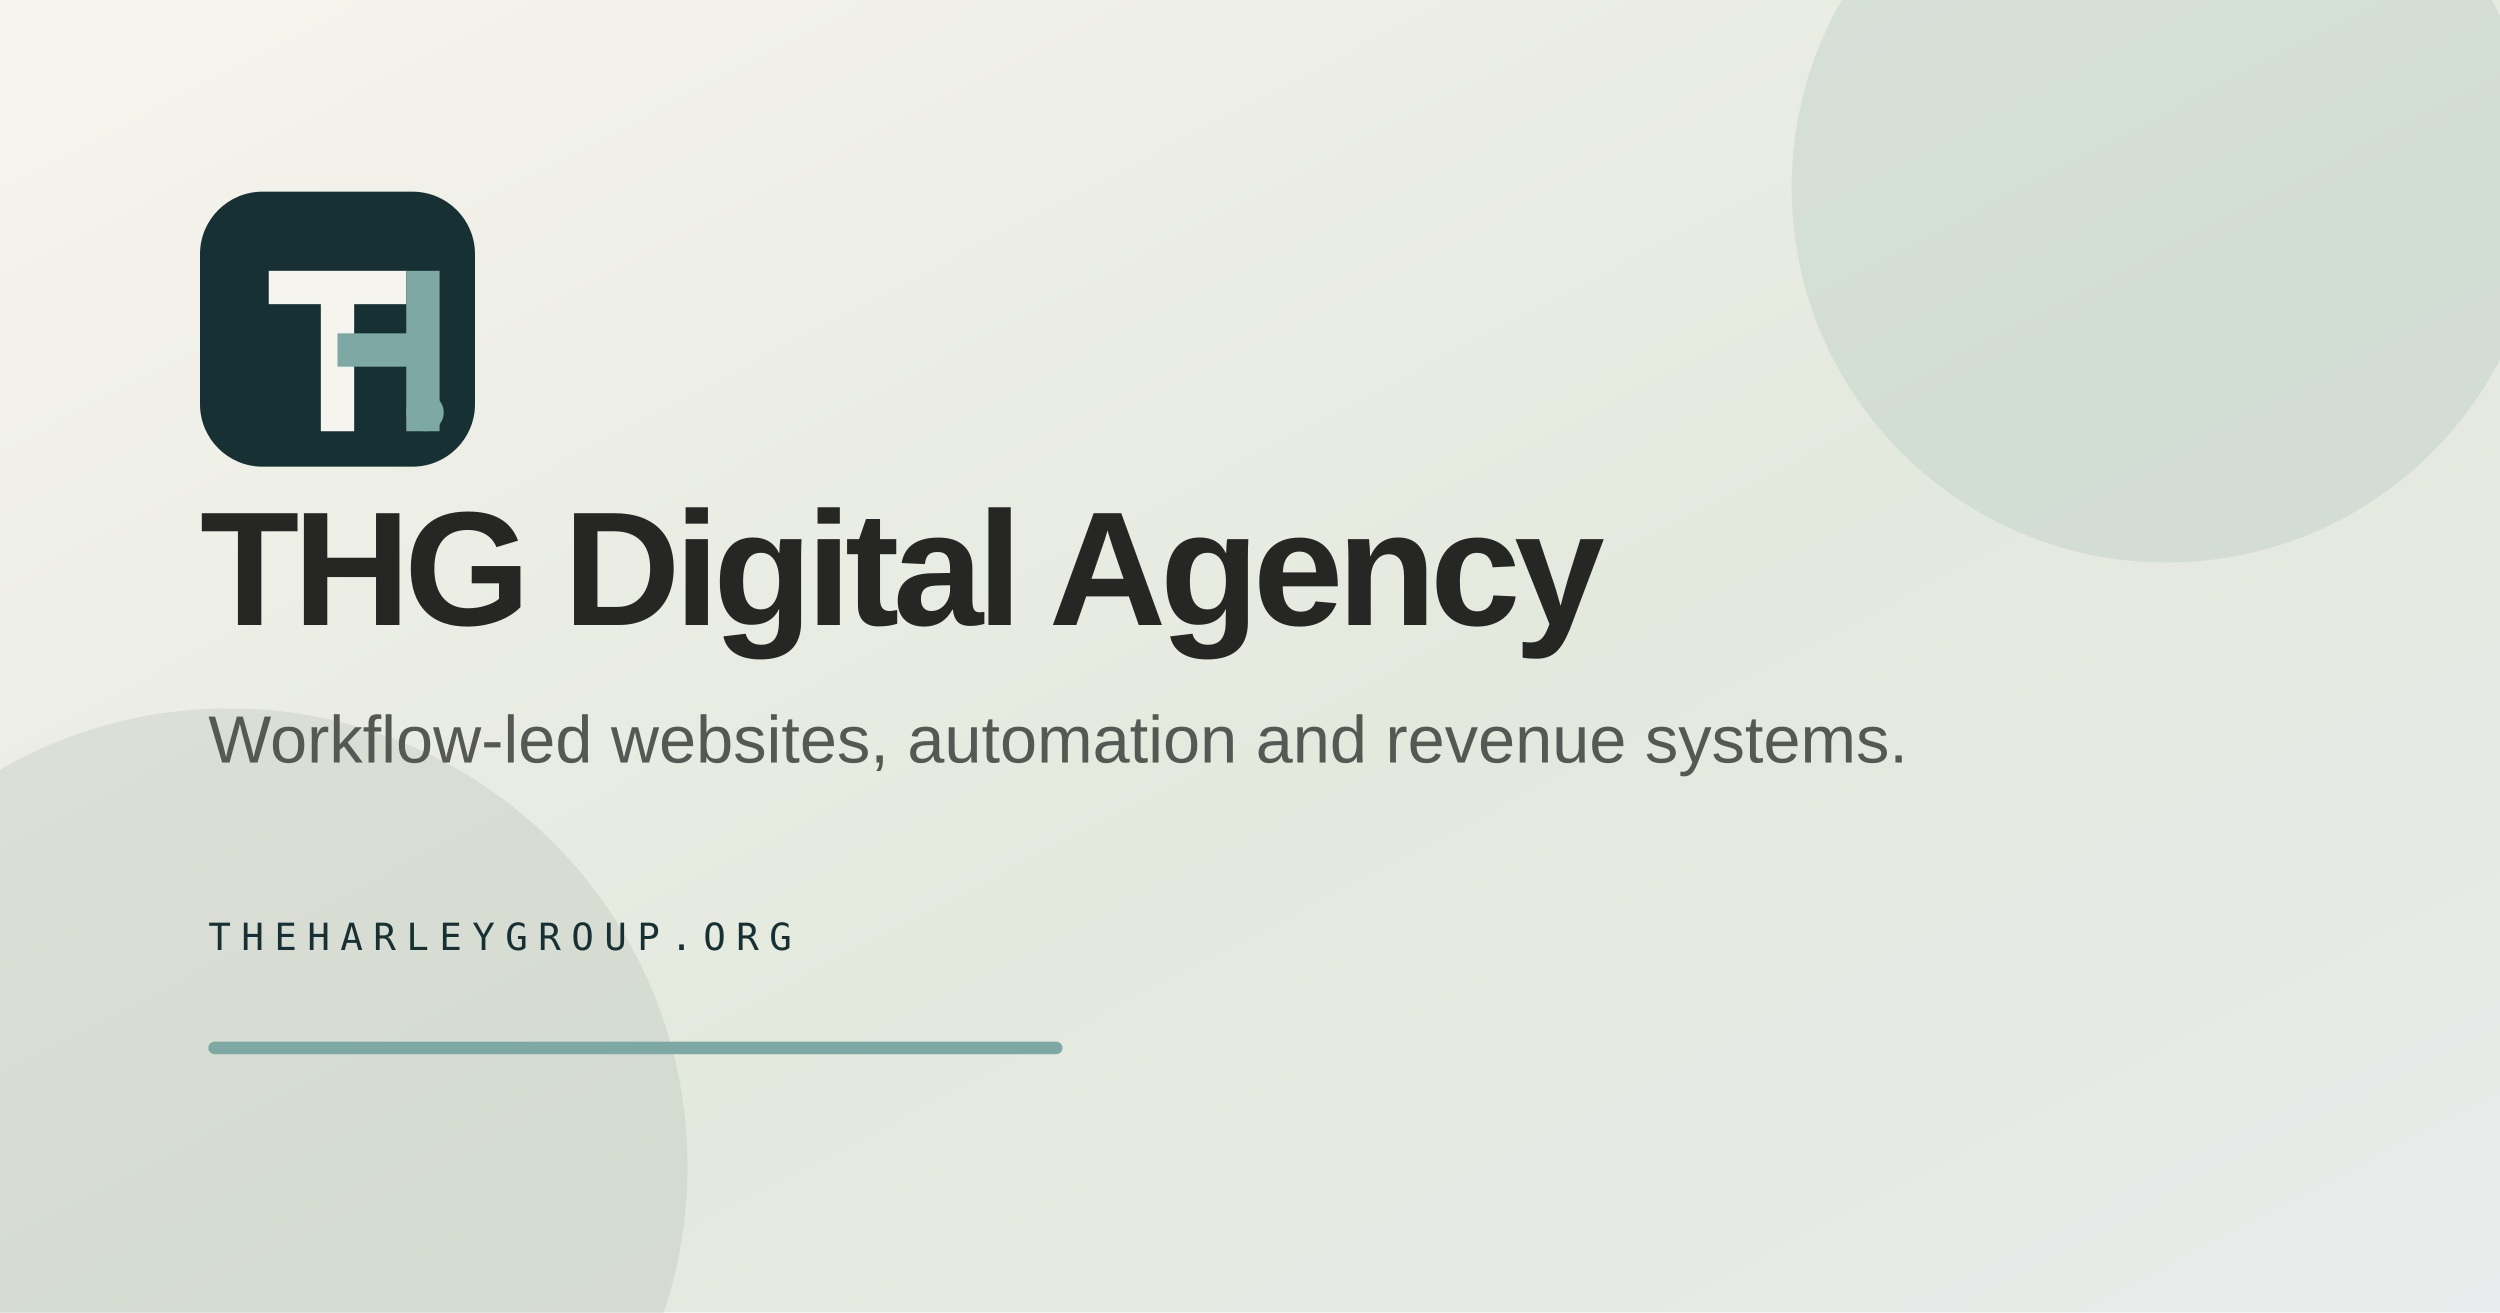
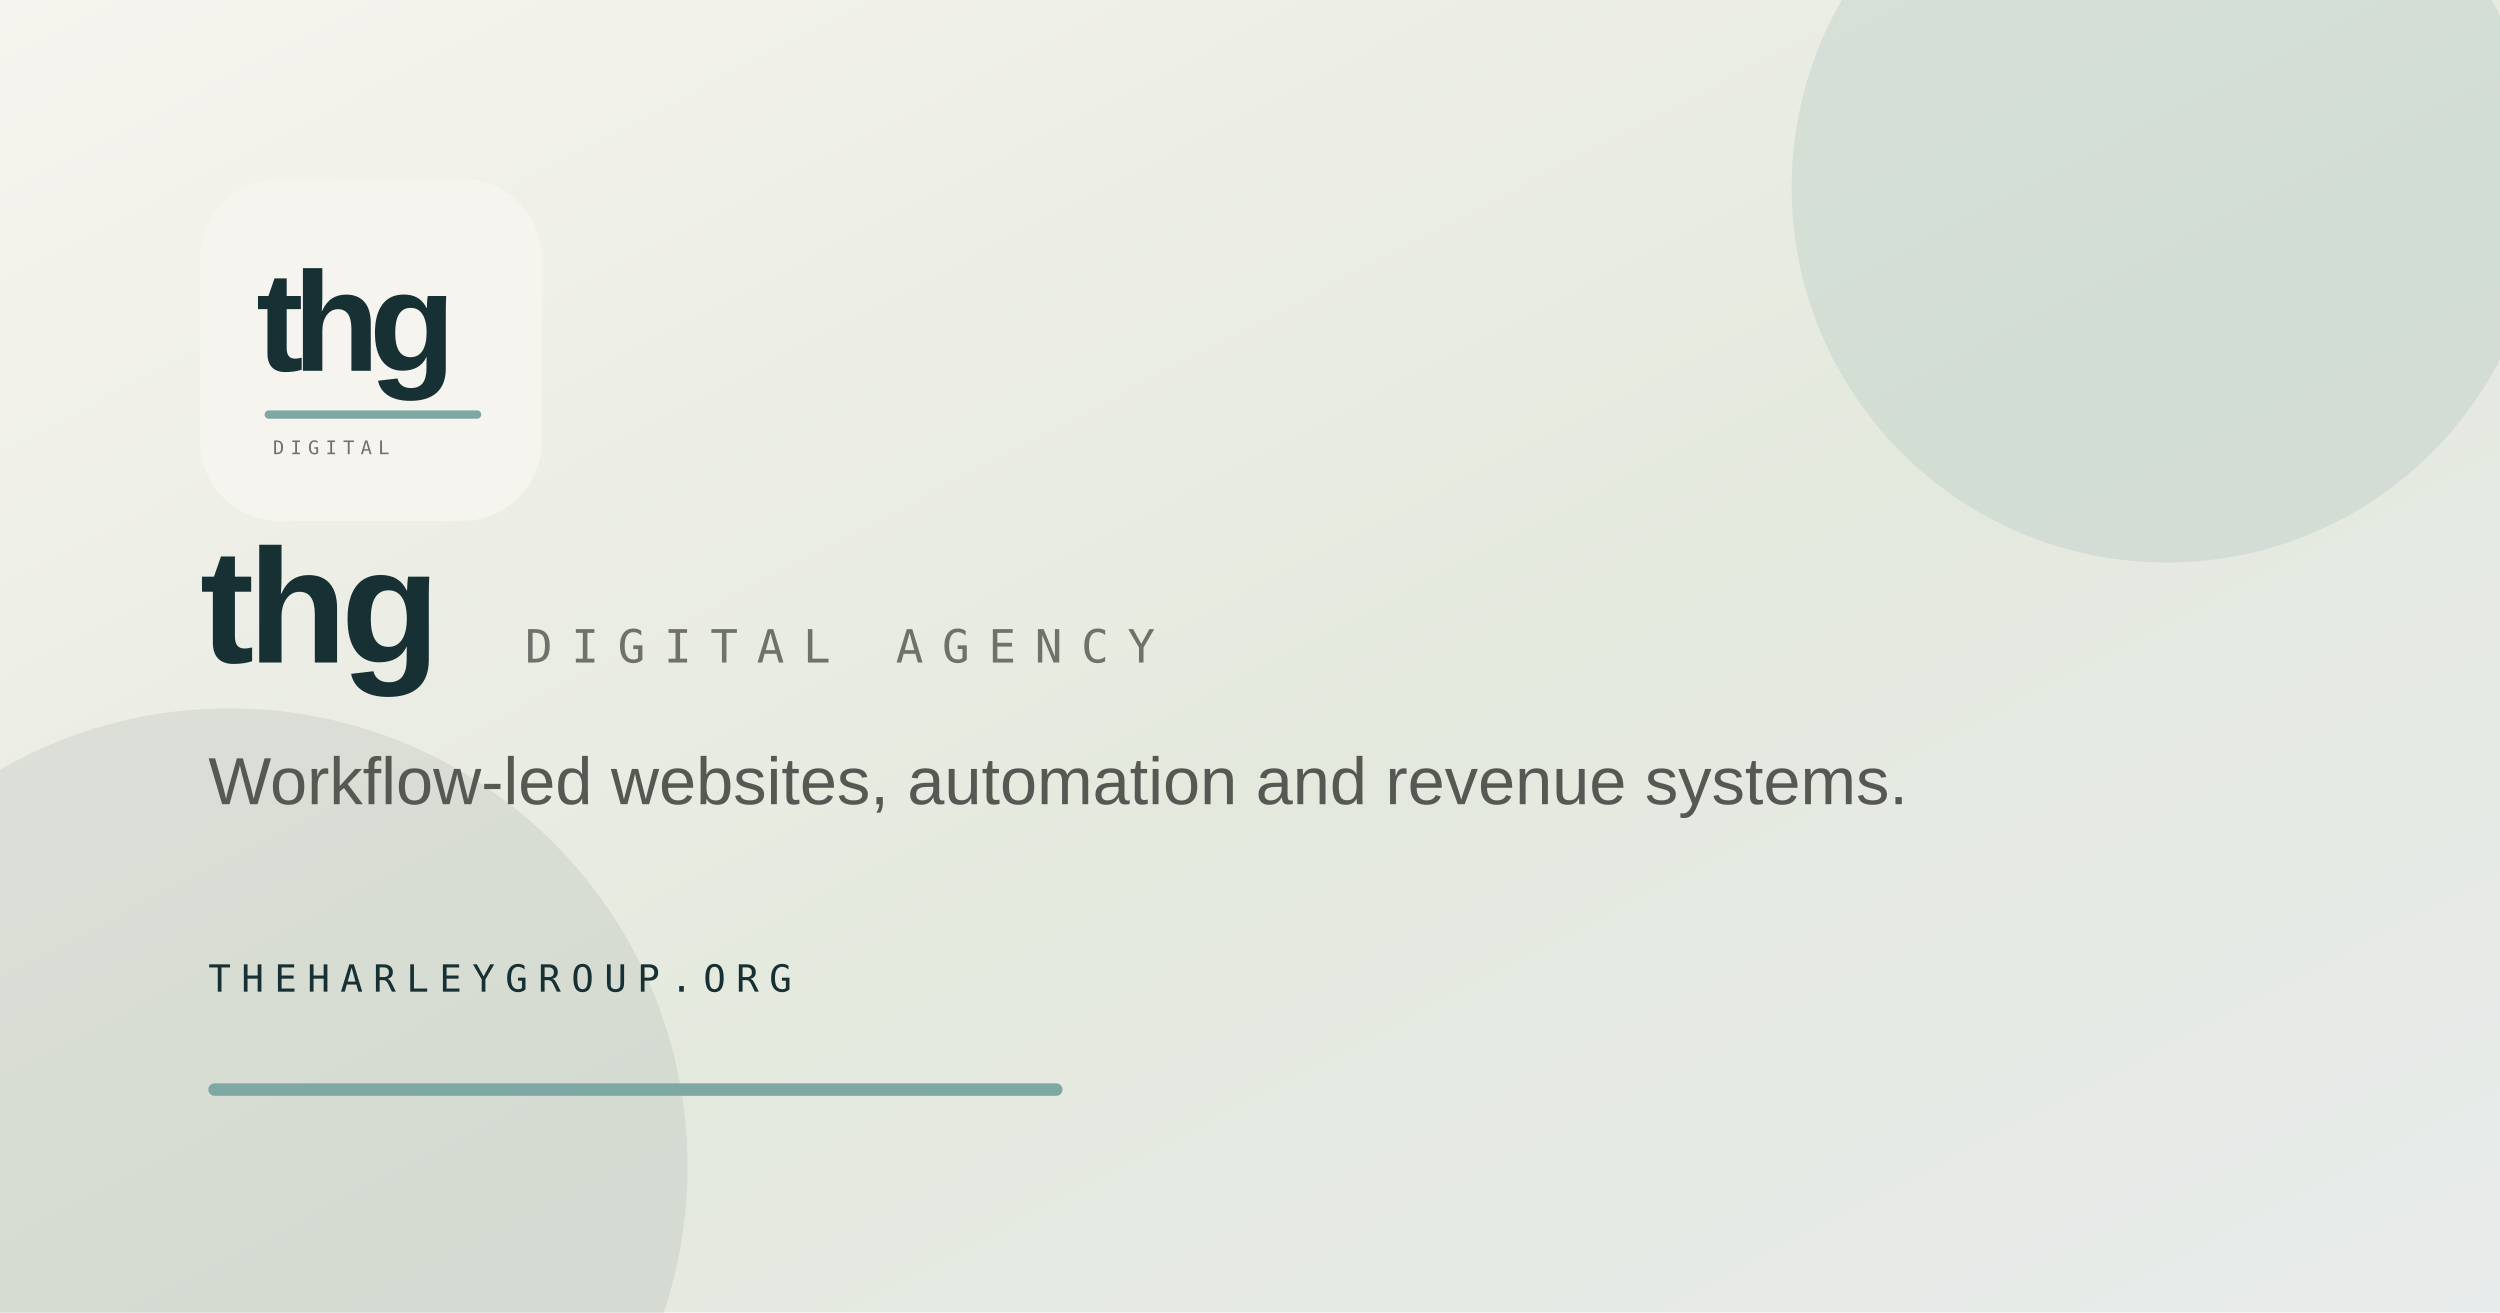
<svg xmlns="http://www.w3.org/2000/svg" viewBox="0 0 1200 630" role="img" aria-labelledby="title desc">
  <defs>
    <linearGradient id="bg" x1="0" y1="0" x2="1" y2="1">
      <stop stop-color="#F6F4EE" />
      <stop offset="0.55" stop-color="#E4E9DE" />
      <stop offset="1" stop-color="#E8EBEB" />
    </linearGradient>
  </defs>
  <rect width="1200" height="630" fill="url(#bg)" />
  <circle cx="1040" cy="90" r="180" fill="#7DA8A3" opacity="0.18" />
  <circle cx="110" cy="560" r="220" fill="#173033" opacity="0.08" />
-   <g transform="translate(96 92)">
-     <rect width="132" height="132" rx="30" fill="#173033" />
-     <path d="M33 38h66v16H74v61H58V54H33V38Z" fill="#F6F4EE" />
-     <path d="M99 38h16v77H99V84H66V68h33V38Z" fill="#7DA8A3" />
-     <circle cx="108" cy="106" r="9" fill="#7DA8A3" />
+   <g transform="translate(96 86)">
+     <rect width="164" height="164" rx="38" fill="#F6F4EE" />
+     <text x="27" y="92" font-family="Syne, Arial Black, Arial, sans-serif" font-size="68" font-weight="800" letter-spacing="-5" fill="#173033">thg</text>
+     <rect x="31" y="111" width="104" height="4" rx="2" fill="#7DA8A3" />
+     <text x="35" y="132" font-family="DM Mono, Consolas, monospace" font-size="9" font-weight="500" letter-spacing="3" fill="#6F716D">DIGITAL</text>
  </g>
-   <text x="96" y="300" font-family="Syne, Arial, sans-serif" font-size="78" font-weight="800" letter-spacing="-3" fill="#262624">THG Digital Agency</text>
-   <text x="100" y="366" font-family="DM Sans, Arial, sans-serif" font-size="32" fill="#565853">Workflow-led websites, automation and revenue systems.</text>
-   <text x="100" y="456" font-family="DM Mono, Consolas, monospace" font-size="18" letter-spacing="5" fill="#173033">THEHARLEYGROUP.ORG</text>
-   <rect x="100" y="500" width="410" height="6" rx="3" fill="#7DA8A3" />
+   <text x="96" y="318" font-family="Syne, Arial Black, Arial, sans-serif" font-size="78" font-weight="800" letter-spacing="-3" fill="#173033">thg</text>
+   <text x="252" y="318" font-family="DM Mono, Consolas, monospace" font-size="22" font-weight="500" letter-spacing="9" fill="#6F716D">DIGITAL AGENCY</text>
+   <text x="100" y="386" font-family="DM Sans, Arial, sans-serif" font-size="32" fill="#565853">Workflow-led websites, automation and revenue systems.</text>
+   <text x="100" y="476" font-family="DM Mono, Consolas, monospace" font-size="18" letter-spacing="5" fill="#173033">THEHARLEYGROUP.ORG</text>
+   <rect x="100" y="520" width="410" height="6" rx="3" fill="#7DA8A3" />
</svg>
